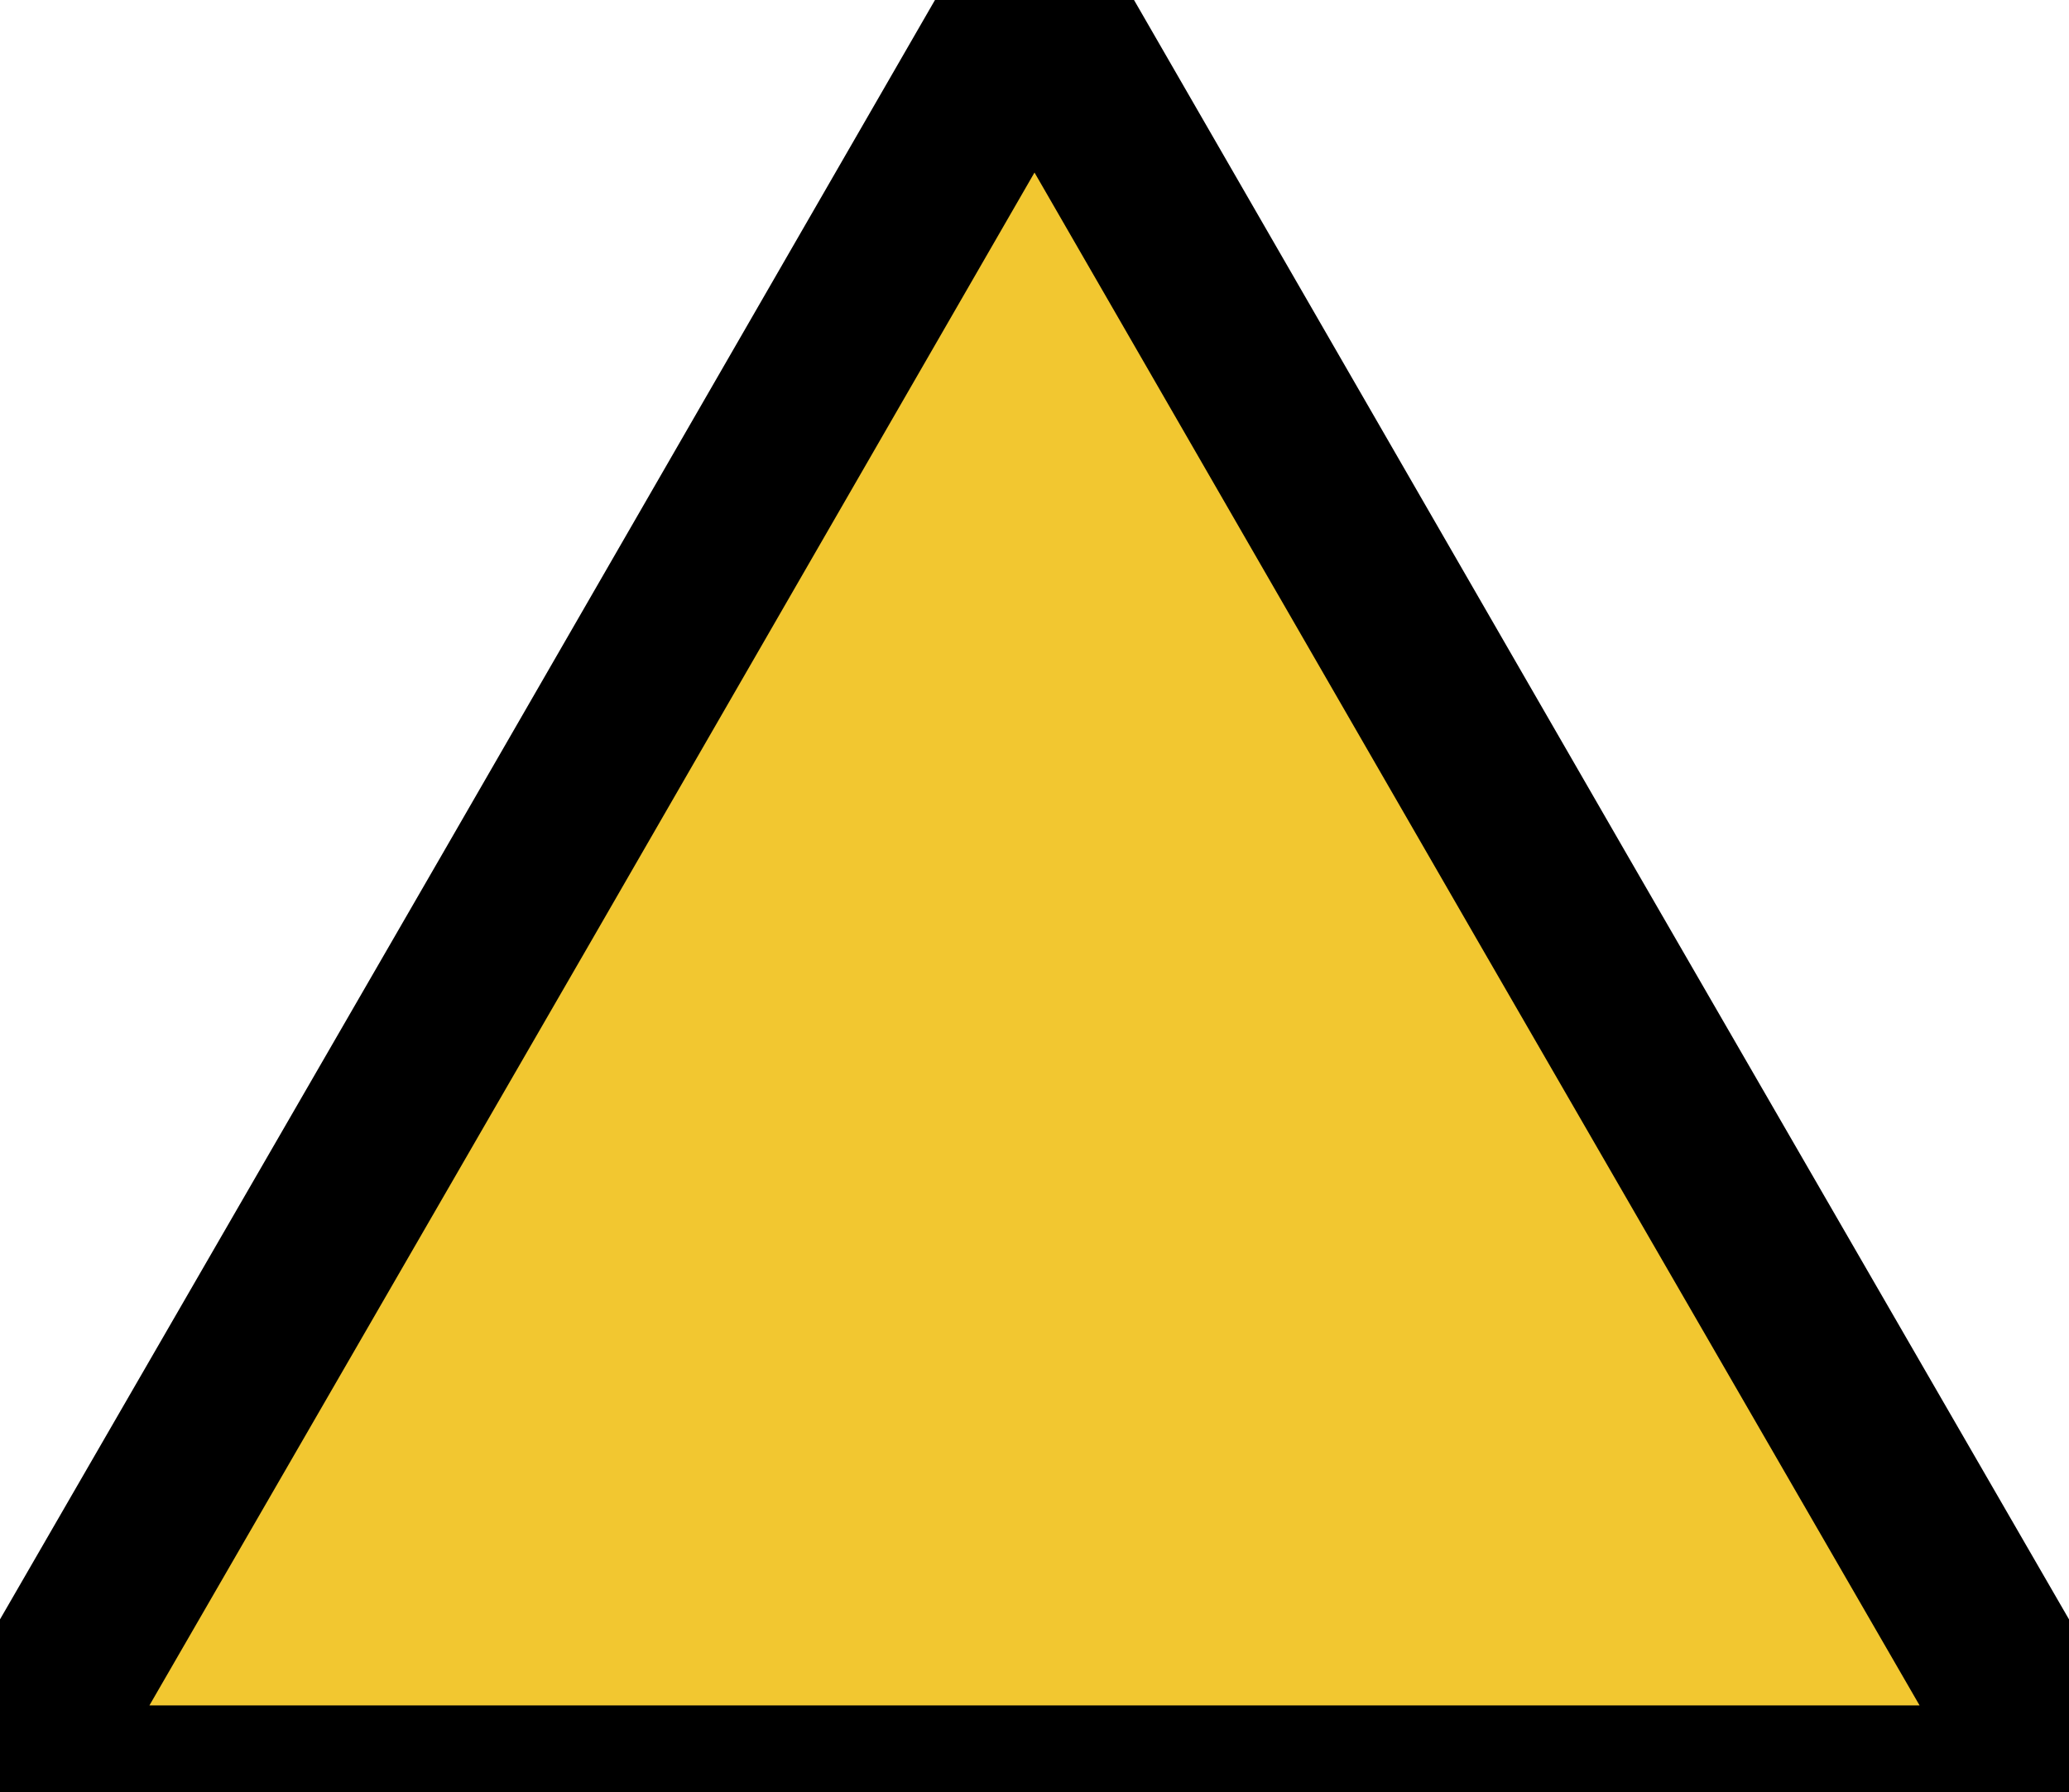
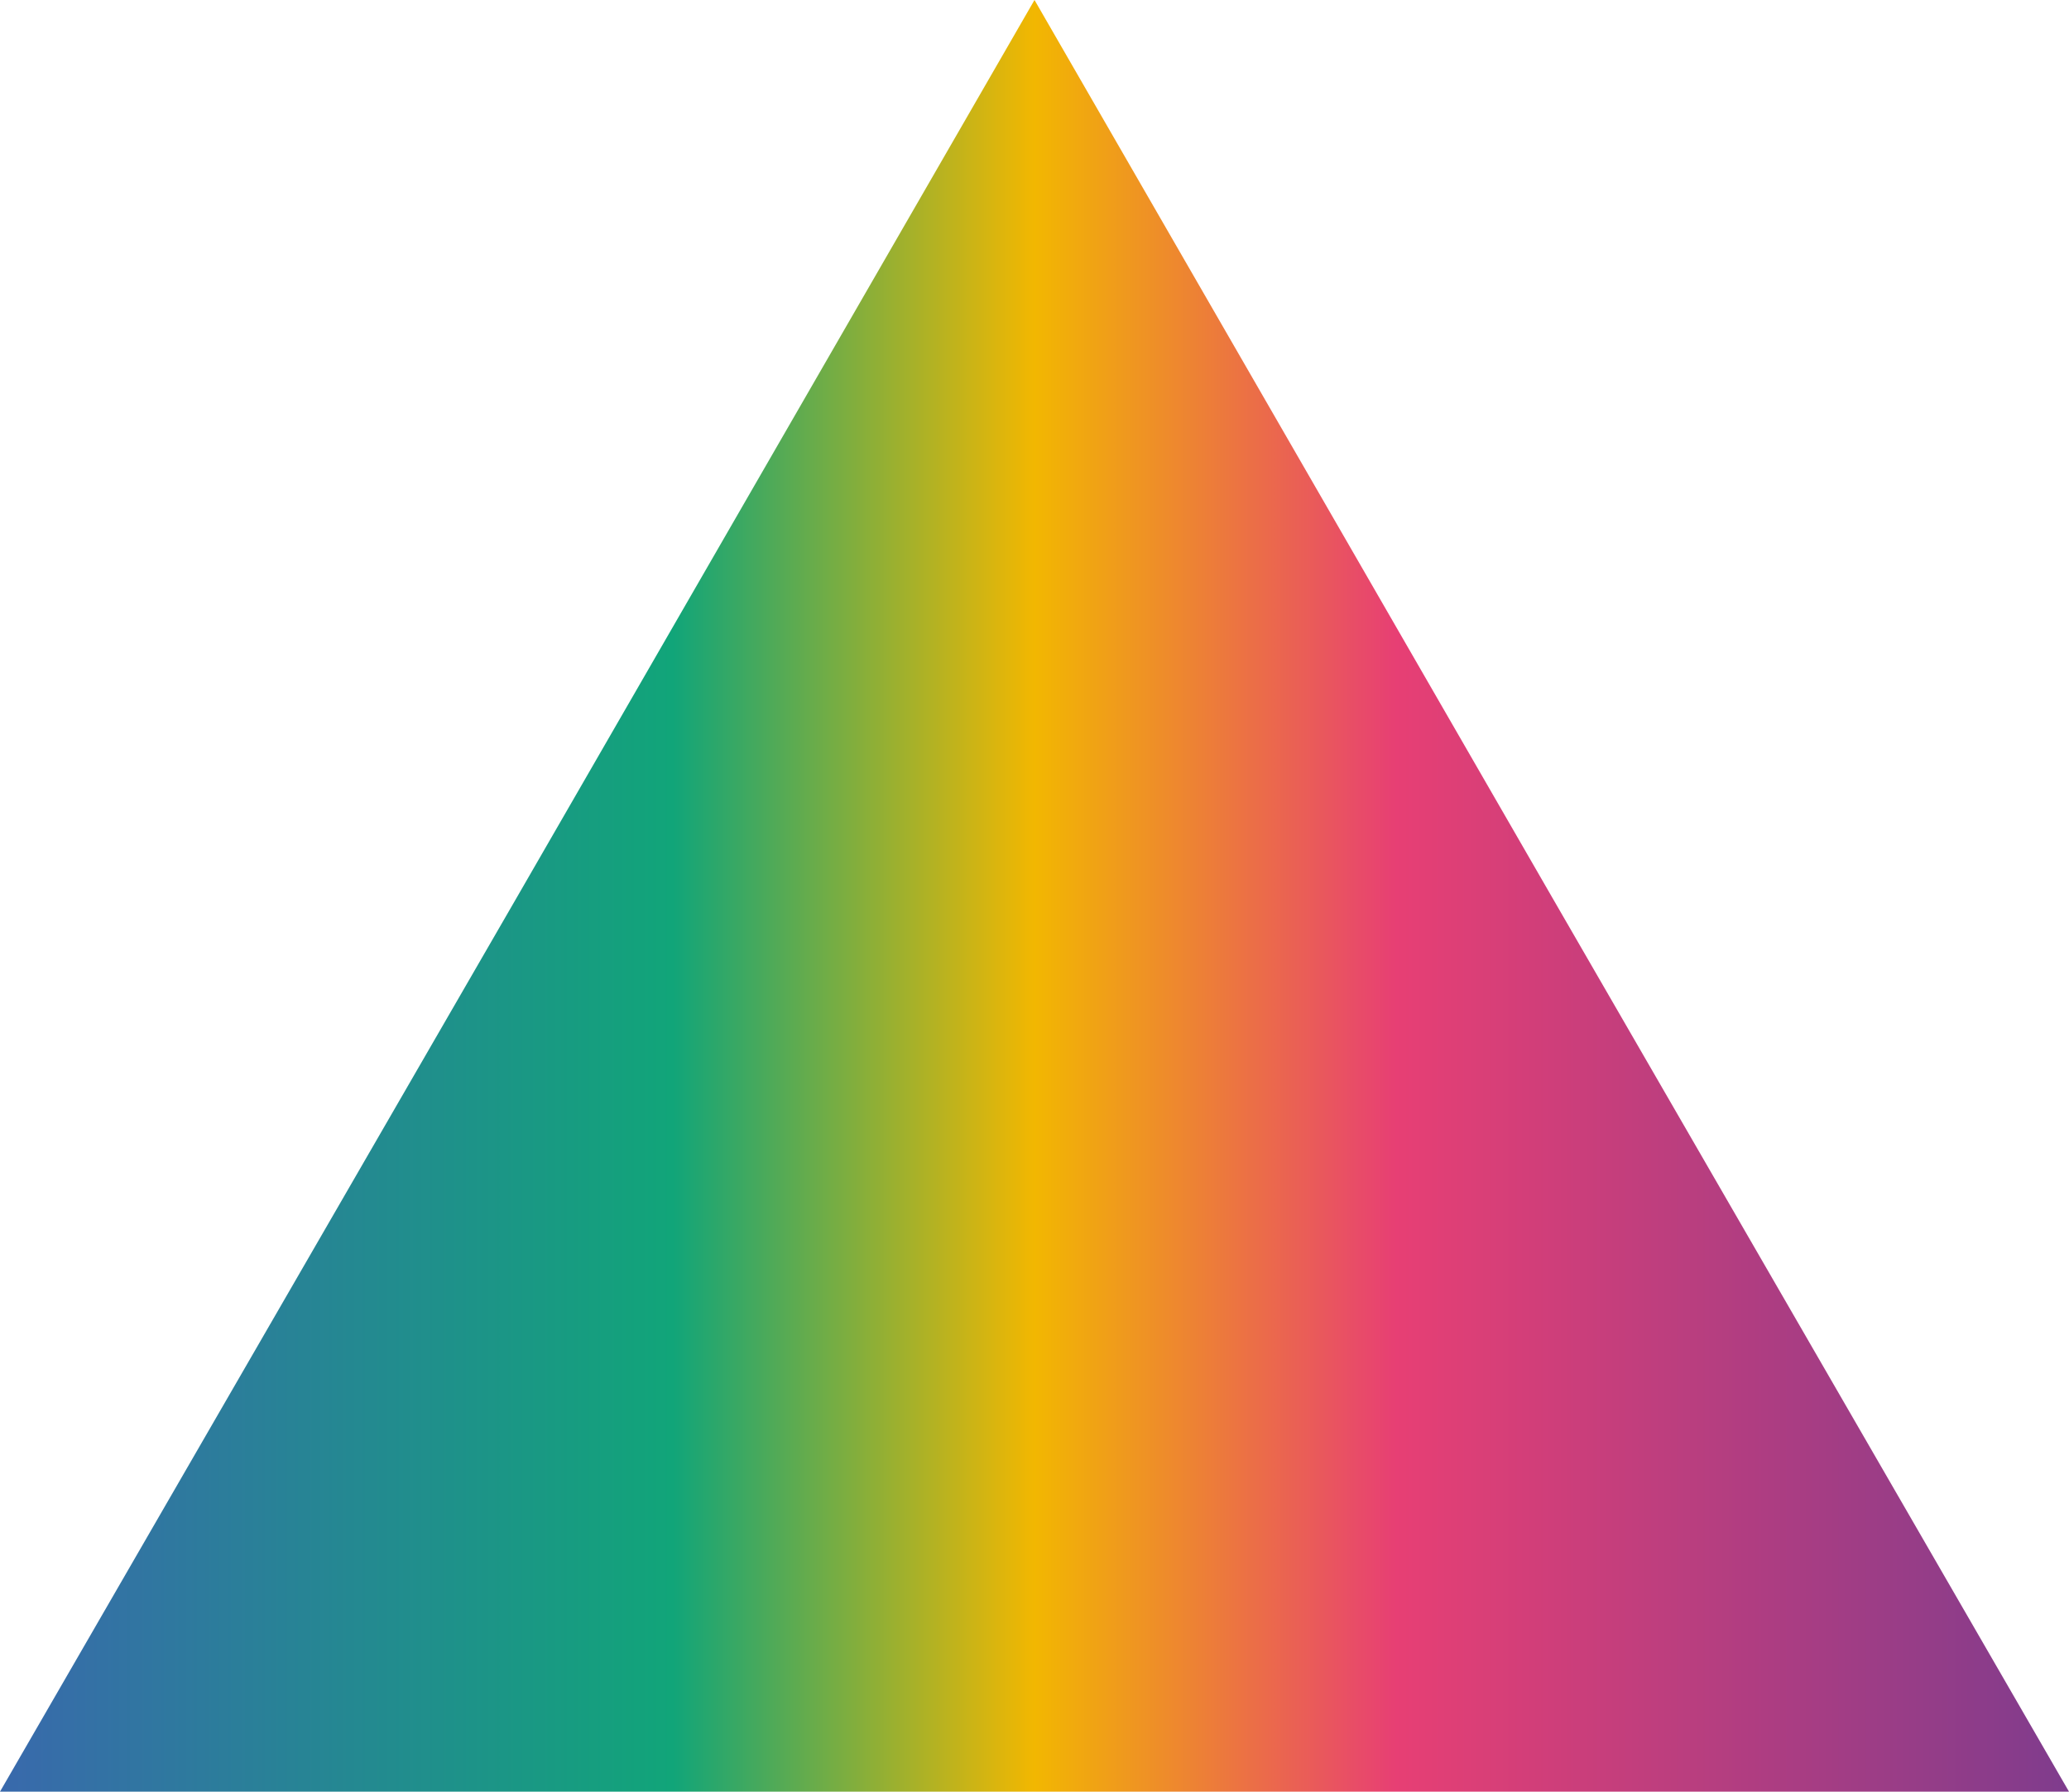
<svg xmlns="http://www.w3.org/2000/svg" width="12" height="10.39" viewBox="0 0 12 10.39">
-   <polygon points="6 10.39 0 10.39 3 5.2 6 0 9 5.2 12 10.39 6 10.39" fill="#f2c730" stroke="#000000" />
+   <defs>
+     <linearGradient id="rainbow" y1="6" x2="12" y2="6" gradientUnits="userSpaceOnUse">
+       <stop offset="0" stop-color="#3969ac" />
+       <stop offset="0.325" stop-color="#11a579" />
+       <stop offset="0.5" stop-color="#f2b701" />
+       <stop offset="0.675" stop-color="#e73f74" />
+       <stop offset="1" stop-color="#7f3c8d" />
+     </linearGradient>
+   </defs>
+   <polygon points="6 10.39 0 10.39 3 5.2 6 0 9 5.2 12 10.39 6 10.39" fill="url(#rainbow)" />
</svg>
